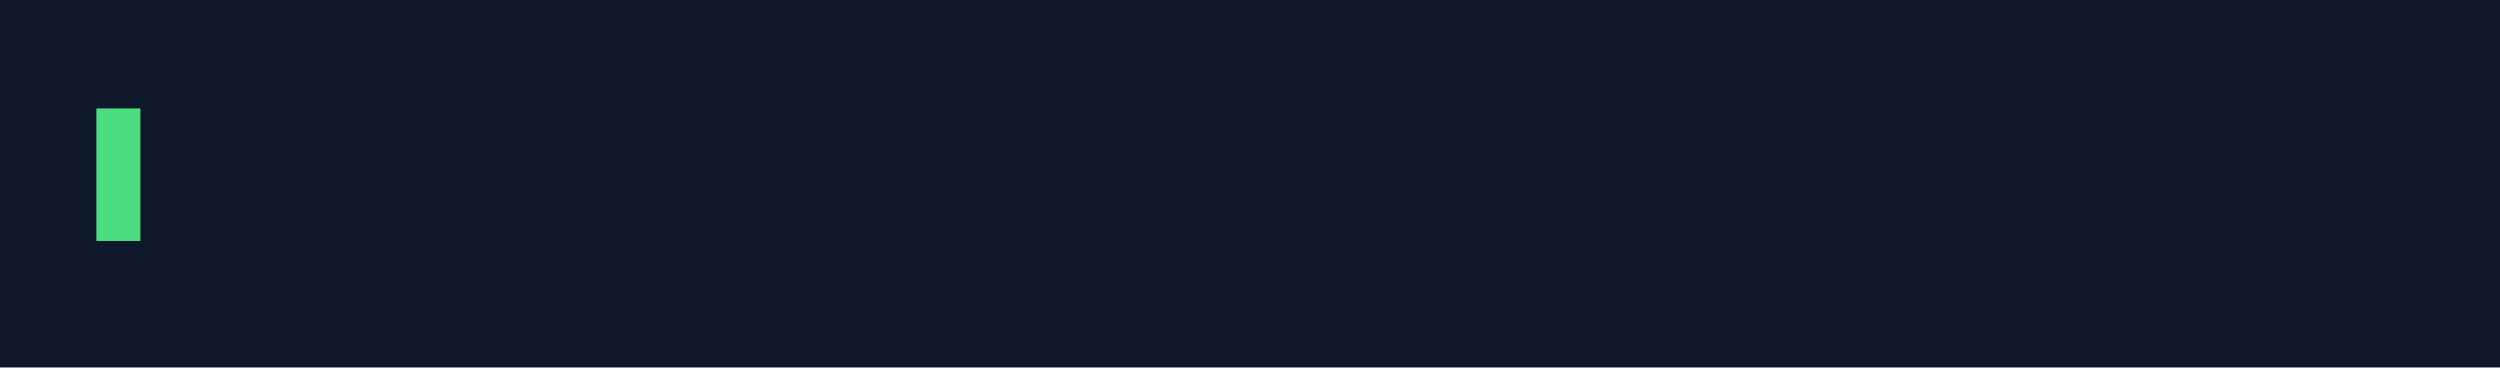
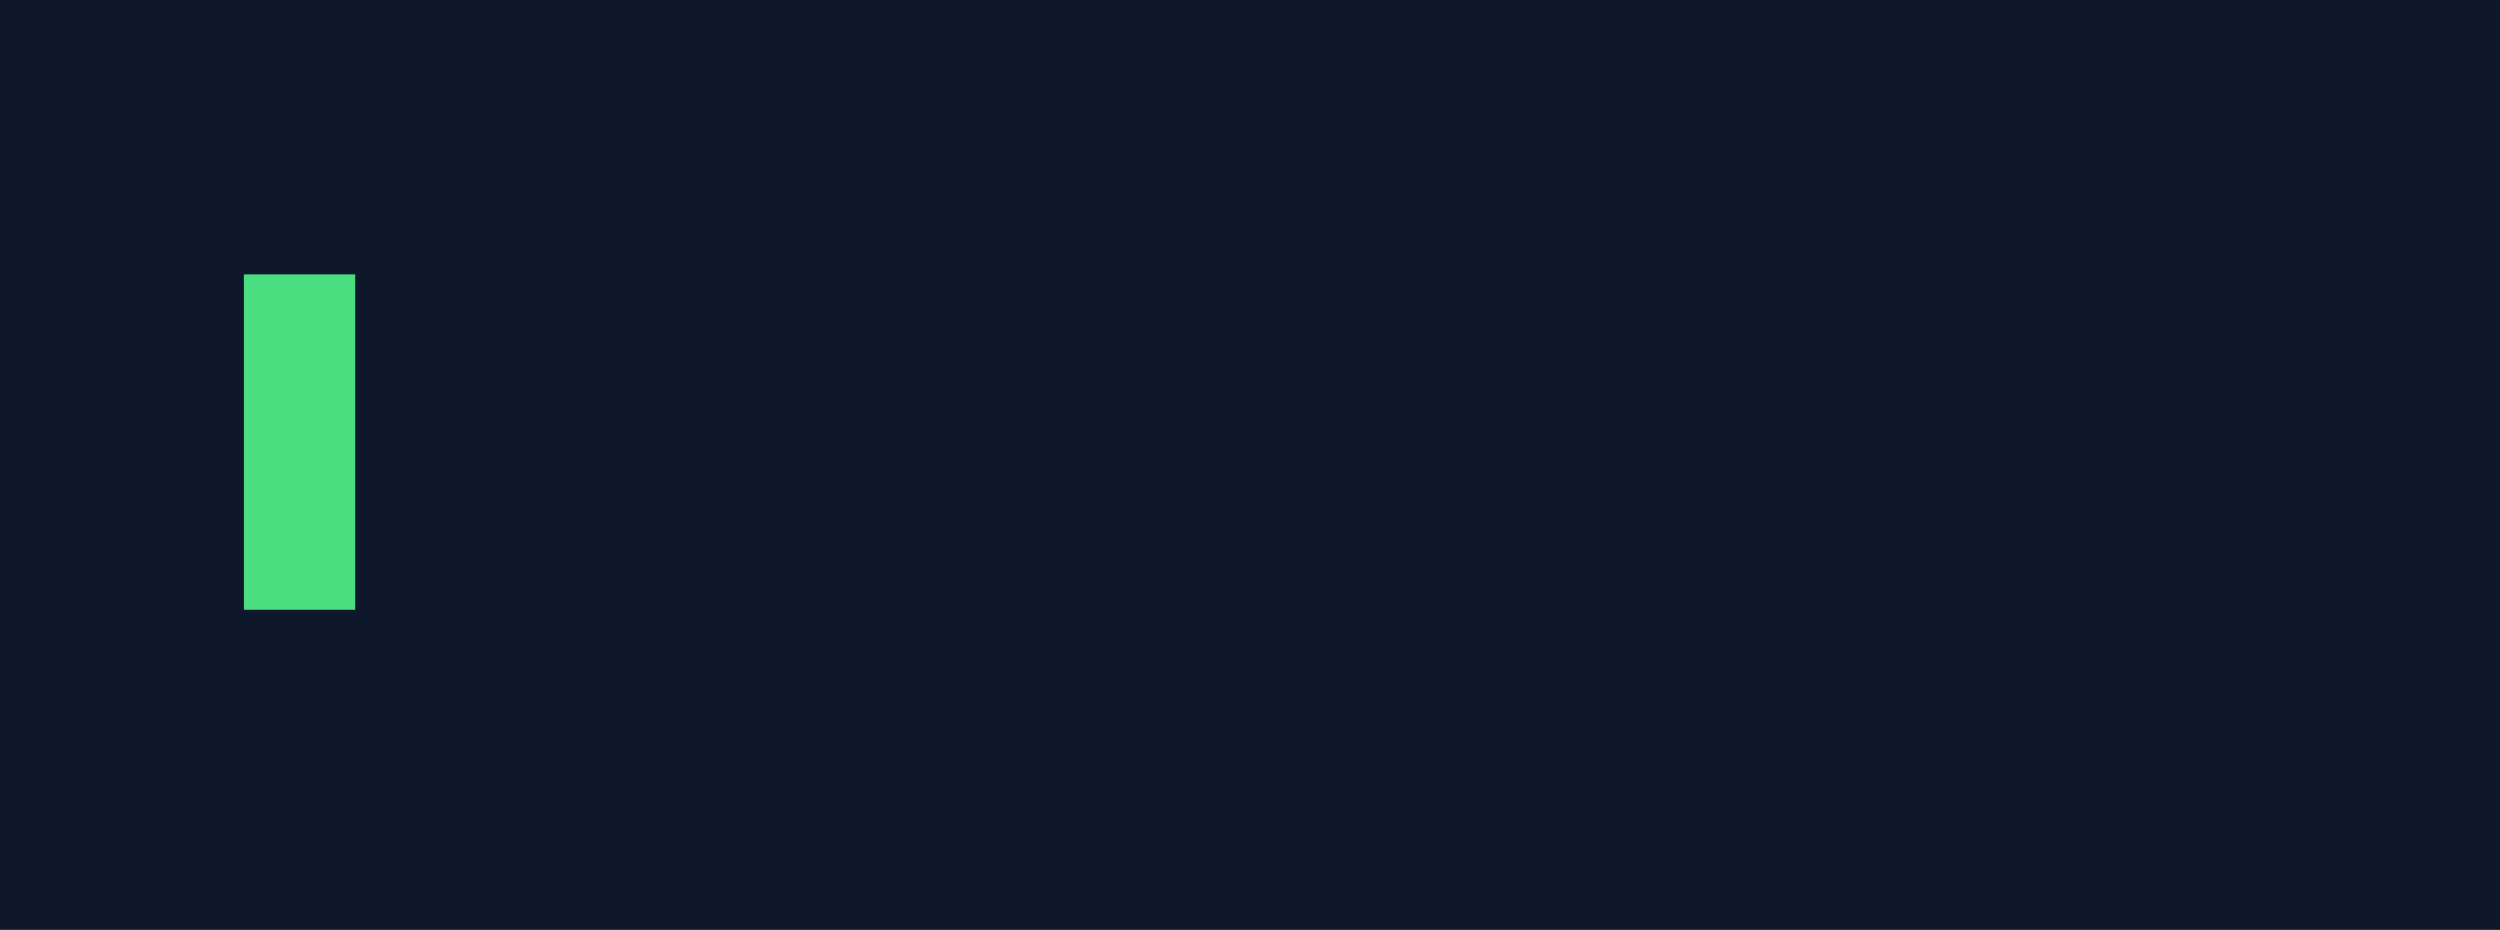
- <svg xmlns="http://www.w3.org/2000/svg" viewBox="0 0 415 61" width="415" height="61">
+ <svg xmlns="http://www.w3.org/2000/svg" viewBox="0 0 164 61" width="164" height="61">
  <rect width="0" height="0">
-     <animate id="loop" attributeName="opacity" from="0" to="0" dur="14.426s" begin="0s;loop.end" />
+     <animate id="loop" attributeName="opacity" from="0" to="0" dur="9.816s" begin="0s;loop.end" />
  </rect>
  <rect width="100%" height="100%" fill="#0f172a" />
  <text x="16" y="38" font-family="ui-monospace, SFMono-Regular, Menlo, Consolas, monospace" font-size="22" fill="#e2e8f0" opacity="0">
    <set attributeName="opacity" to="1" begin="loop.begin+0.000s" />
-     <set attributeName="opacity" to="0" begin="loop.begin+0.813s" />
+     <set attributeName="opacity" to="0" begin="loop.begin+0.000s" />
  </text>
-   <text x="16" y="38" font-family="ui-monospace, SFMono-Regular, Menlo, Consolas, monospace" font-size="22" fill="#e2e8f0" opacity="0">r<set attributeName="opacity" to="1" begin="loop.begin+0.813s" />
-     <set attributeName="opacity" to="0" begin="loop.begin+1.215s" />
+   <text x="16" y="38" font-family="ui-monospace, SFMono-Regular, Menlo, Consolas, monospace" font-size="22" fill="#e2e8f0" opacity="0">A<set attributeName="opacity" to="1" begin="loop.begin+0.000s" />
+     <set attributeName="opacity" to="0" begin="loop.begin+0.436s" />
  </text>
-   <text x="16" y="38" font-family="ui-monospace, SFMono-Regular, Menlo, Consolas, monospace" font-size="22" fill="#e2e8f0" opacity="0">re<set attributeName="opacity" to="1" begin="loop.begin+1.215s" />
-     <set attributeName="opacity" to="0" begin="loop.begin+1.597s" />
+   <text x="16" y="38" font-family="ui-monospace, SFMono-Regular, Menlo, Consolas, monospace" font-size="22" fill="#e2e8f0" opacity="0">Am<set attributeName="opacity" to="1" begin="loop.begin+0.436s" />
+     <set attributeName="opacity" to="0" begin="loop.begin+0.791s" />
  </text>
-   <text x="16" y="38" font-family="ui-monospace, SFMono-Regular, Menlo, Consolas, monospace" font-size="22" fill="#e2e8f0" opacity="0">rea<set attributeName="opacity" to="1" begin="loop.begin+1.597s" />
-     <set attributeName="opacity" to="0" begin="loop.begin+2.366s" />
+   <text x="16" y="38" font-family="ui-monospace, SFMono-Regular, Menlo, Consolas, monospace" font-size="22" fill="#e2e8f0" opacity="0">Ams<set attributeName="opacity" to="1" begin="loop.begin+0.791s" />
+     <set attributeName="opacity" to="0" begin="loop.begin+1.062s" />
  </text>
-   <text x="16" y="38" font-family="ui-monospace, SFMono-Regular, Menlo, Consolas, monospace" font-size="22" fill="#e2e8f0" opacity="0">real<set attributeName="opacity" to="1" begin="loop.begin+2.366s" />
-     <set attributeName="opacity" to="0" begin="loop.begin+2.621s" />
+   <text x="16" y="38" font-family="ui-monospace, SFMono-Regular, Menlo, Consolas, monospace" font-size="22" fill="#e2e8f0" opacity="0">Amsy<set attributeName="opacity" to="1" begin="loop.begin+1.062s" />
+     <set attributeName="opacity" to="0" begin="loop.begin+1.705s" />
  </text>
-   <text x="16" y="38" font-family="ui-monospace, SFMono-Regular, Menlo, Consolas, monospace" font-size="22" fill="#e2e8f0" opacity="0">realy<set attributeName="opacity" to="1" begin="loop.begin+2.621s" />
-     <set attributeName="opacity" to="0" begin="loop.begin+2.906s" />
+   <text x="16" y="38" font-family="ui-monospace, SFMono-Regular, Menlo, Consolas, monospace" font-size="22" fill="#e2e8f0" opacity="0">Amsye<set attributeName="opacity" to="1" begin="loop.begin+1.705s" />
+     <set attributeName="opacity" to="0" begin="loop.begin+1.961s" />
  </text>
-   <text x="16" y="38" font-family="ui-monospace, SFMono-Regular, Menlo, Consolas, monospace" font-size="22" fill="#e2e8f0" opacity="0">realy <set attributeName="opacity" to="1" begin="loop.begin+2.906s" />
-     <set attributeName="opacity" to="0" begin="loop.begin+3.128s" />
+   <text x="16" y="38" font-family="ui-monospace, SFMono-Regular, Menlo, Consolas, monospace" font-size="22" fill="#e2e8f0" opacity="0">Amsyer<set attributeName="opacity" to="1" begin="loop.begin+1.961s" />
+     <set attributeName="opacity" to="0" begin="loop.begin+2.264s" />
  </text>
-   <text x="16" y="38" font-family="ui-monospace, SFMono-Regular, Menlo, Consolas, monospace" font-size="22" fill="#e2e8f0" opacity="0">realy f<set attributeName="opacity" to="1" begin="loop.begin+3.128s" />
-     <set attributeName="opacity" to="0" begin="loop.begin+3.601s" />
+   <text x="16" y="38" font-family="ui-monospace, SFMono-Regular, Menlo, Consolas, monospace" font-size="22" fill="#e2e8f0" opacity="0">Amsyerd<set attributeName="opacity" to="1" begin="loop.begin+2.264s" />
+     <set attributeName="opacity" to="0" begin="loop.begin+2.932s" />
  </text>
-   <text x="16" y="38" font-family="ui-monospace, SFMono-Regular, Menlo, Consolas, monospace" font-size="22" fill="#e2e8f0" opacity="0">realy fa<set attributeName="opacity" to="1" begin="loop.begin+3.601s" />
-     <set attributeName="opacity" to="0" begin="loop.begin+3.947s" />
+   <text x="16" y="38" font-family="ui-monospace, SFMono-Regular, Menlo, Consolas, monospace" font-size="22" fill="#e2e8f0" opacity="0">Amsyerd<set attributeName="opacity" to="1" begin="loop.begin+2.932s" />
+     <set attributeName="opacity" to="0" begin="loop.begin+3.224s" />
  </text>
-   <text x="16" y="38" font-family="ui-monospace, SFMono-Regular, Menlo, Consolas, monospace" font-size="22" fill="#e2e8f0" opacity="0">realy fas<set attributeName="opacity" to="1" begin="loop.begin+3.947s" />
-     <set attributeName="opacity" to="0" begin="loop.begin+4.159s" />
+   <text x="16" y="38" font-family="ui-monospace, SFMono-Regular, Menlo, Consolas, monospace" font-size="22" fill="#e2e8f0" opacity="0">Amsyerd<set attributeName="opacity" to="1" begin="loop.begin+3.224s" />
+     <set attributeName="opacity" to="0" begin="loop.begin+3.589s" />
  </text>
-   <text x="16" y="38" font-family="ui-monospace, SFMono-Regular, Menlo, Consolas, monospace" font-size="22" fill="#e2e8f0" opacity="0">realy fast<set attributeName="opacity" to="1" begin="loop.begin+4.159s" />
-     <set attributeName="opacity" to="0" begin="loop.begin+5.130s" />
+   <text x="16" y="38" font-family="ui-monospace, SFMono-Regular, Menlo, Consolas, monospace" font-size="22" fill="#e2e8f0" opacity="0">Amsyerd<set attributeName="opacity" to="1" begin="loop.begin+3.589s" />
+     <set attributeName="opacity" to="0" begin="loop.begin+3.813s" />
  </text>
-   <text x="16" y="38" font-family="ui-monospace, SFMono-Regular, Menlo, Consolas, monospace" font-size="22" fill="#e2e8f0" opacity="0">realy fast <set attributeName="opacity" to="1" begin="loop.begin+5.130s" />
-     <set attributeName="opacity" to="0" begin="loop.begin+5.395s" />
+   <text x="16" y="38" font-family="ui-monospace, SFMono-Regular, Menlo, Consolas, monospace" font-size="22" fill="#e2e8f0" opacity="0">Amserd<set attributeName="opacity" to="1" begin="loop.begin+3.813s" />
+     <set attributeName="opacity" to="0" begin="loop.begin+4.635s" />
  </text>
-   <text x="16" y="38" font-family="ui-monospace, SFMono-Regular, Menlo, Consolas, monospace" font-size="22" fill="#e2e8f0" opacity="0">realy fast t<set attributeName="opacity" to="1" begin="loop.begin+5.395s" />
-     <set attributeName="opacity" to="0" begin="loop.begin+5.796s" />
+   <text x="16" y="38" font-family="ui-monospace, SFMono-Regular, Menlo, Consolas, monospace" font-size="22" fill="#e2e8f0" opacity="0">Amsterd<set attributeName="opacity" to="1" begin="loop.begin+4.635s" />
+     <set attributeName="opacity" to="0" begin="loop.begin+5.418s" />
  </text>
-   <text x="16" y="38" font-family="ui-monospace, SFMono-Regular, Menlo, Consolas, monospace" font-size="22" fill="#e2e8f0" opacity="0">realy fast ty<set attributeName="opacity" to="1" begin="loop.begin+5.796s" />
-     <set attributeName="opacity" to="0" begin="loop.begin+6.685s" />
+   <text x="16" y="38" font-family="ui-monospace, SFMono-Regular, Menlo, Consolas, monospace" font-size="22" fill="#e2e8f0" opacity="0">Amsterd<set attributeName="opacity" to="1" begin="loop.begin+5.418s" />
+     <set attributeName="opacity" to="0" begin="loop.begin+5.839s" />
  </text>
-   <text x="16" y="38" font-family="ui-monospace, SFMono-Regular, Menlo, Consolas, monospace" font-size="22" fill="#e2e8f0" opacity="0">realy fast typ<set attributeName="opacity" to="1" begin="loop.begin+6.685s" />
-     <set attributeName="opacity" to="0" begin="loop.begin+7.368s" />
+   <text x="16" y="38" font-family="ui-monospace, SFMono-Regular, Menlo, Consolas, monospace" font-size="22" fill="#e2e8f0" opacity="0">Amsterd<set attributeName="opacity" to="1" begin="loop.begin+5.839s" />
+     <set attributeName="opacity" to="0" begin="loop.begin+6.748s" />
  </text>
-   <text x="16" y="38" font-family="ui-monospace, SFMono-Regular, Menlo, Consolas, monospace" font-size="22" fill="#e2e8f0" opacity="0">realy fast typk<set attributeName="opacity" to="1" begin="loop.begin+7.368s" />
-     <set attributeName="opacity" to="0" begin="loop.begin+7.906s" />
+   <text x="16" y="38" font-family="ui-monospace, SFMono-Regular, Menlo, Consolas, monospace" font-size="22" fill="#e2e8f0" opacity="0">Amsterd<set attributeName="opacity" to="1" begin="loop.begin+6.748s" />
+     <set attributeName="opacity" to="0" begin="loop.begin+8.433s" />
  </text>
-   <text x="16" y="38" font-family="ui-monospace, SFMono-Regular, Menlo, Consolas, monospace" font-size="22" fill="#e2e8f0" opacity="0">realy fast typkn<set attributeName="opacity" to="1" begin="loop.begin+7.906s" />
-     <set attributeName="opacity" to="0" begin="loop.begin+8.400s" />
+   <text x="16" y="38" font-family="ui-monospace, SFMono-Regular, Menlo, Consolas, monospace" font-size="22" fill="#e2e8f0" opacity="0">Amsterda<set attributeName="opacity" to="1" begin="loop.begin+8.433s" />
+     <set attributeName="opacity" to="0" begin="loop.begin+8.916s" />
  </text>
-   <text x="16" y="38" font-family="ui-monospace, SFMono-Regular, Menlo, Consolas, monospace" font-size="22" fill="#e2e8f0" opacity="0">realy fast typk<set attributeName="opacity" to="1" begin="loop.begin+8.400s" />
-     <set attributeName="opacity" to="0" begin="loop.begin+8.670s" />
-   </text>
-   <text x="16" y="38" font-family="ui-monospace, SFMono-Regular, Menlo, Consolas, monospace" font-size="22" fill="#e2e8f0" opacity="0">realy fast typ<set attributeName="opacity" to="1" begin="loop.begin+8.670s" />
-     <set attributeName="opacity" to="0" begin="loop.begin+8.819s" />
-   </text>
-   <text x="16" y="38" font-family="ui-monospace, SFMono-Regular, Menlo, Consolas, monospace" font-size="22" fill="#e2e8f0" opacity="0">realy fast typi<set attributeName="opacity" to="1" begin="loop.begin+8.819s" />
-     <set attributeName="opacity" to="0" begin="loop.begin+8.966s" />
-   </text>
-   <text x="16" y="38" font-family="ui-monospace, SFMono-Regular, Menlo, Consolas, monospace" font-size="22" fill="#e2e8f0" opacity="0">realy fast typin<set attributeName="opacity" to="1" begin="loop.begin+8.966s" />
-     <set attributeName="opacity" to="0" begin="loop.begin+9.227s" />
-   </text>
-   <text x="16" y="38" font-family="ui-monospace, SFMono-Regular, Menlo, Consolas, monospace" font-size="22" fill="#e2e8f0" opacity="0">realy fast typing<set attributeName="opacity" to="1" begin="loop.begin+9.227s" />
-     <set attributeName="opacity" to="0" begin="loop.begin+9.682s" />
-   </text>
-   <text x="16" y="38" font-family="ui-monospace, SFMono-Regular, Menlo, Consolas, monospace" font-size="22" fill="#e2e8f0" opacity="0">realy fast typing <set attributeName="opacity" to="1" begin="loop.begin+9.682s" />
-     <set attributeName="opacity" to="0" begin="loop.begin+10.233s" />
-   </text>
-   <text x="16" y="38" font-family="ui-monospace, SFMono-Regular, Menlo, Consolas, monospace" font-size="22" fill="#e2e8f0" opacity="0">realy fast typing l<set attributeName="opacity" to="1" begin="loop.begin+10.233s" />
-     <set attributeName="opacity" to="0" begin="loop.begin+10.609s" />
-   </text>
-   <text x="16" y="38" font-family="ui-monospace, SFMono-Regular, Menlo, Consolas, monospace" font-size="22" fill="#e2e8f0" opacity="0">realy fast typing lo<set attributeName="opacity" to="1" begin="loop.begin+10.609s" />
-     <set attributeName="opacity" to="0" begin="loop.begin+11.005s" />
-   </text>
-   <text x="16" y="38" font-family="ui-monospace, SFMono-Regular, Menlo, Consolas, monospace" font-size="22" fill="#e2e8f0" opacity="0">realy fast typing loo<set attributeName="opacity" to="1" begin="loop.begin+11.005s" />
-     <set attributeName="opacity" to="0" begin="loop.begin+11.759s" />
-   </text>
-   <text x="16" y="38" font-family="ui-monospace, SFMono-Regular, Menlo, Consolas, monospace" font-size="22" fill="#e2e8f0" opacity="0">realy fast typing look<set attributeName="opacity" to="1" begin="loop.begin+11.759s" />
-     <set attributeName="opacity" to="0" begin="loop.begin+12.299s" />
-   </text>
-   <text x="16" y="38" font-family="ui-monospace, SFMono-Regular, Menlo, Consolas, monospace" font-size="22" fill="#e2e8f0" opacity="0">realy fast typing looks<set attributeName="opacity" to="1" begin="loop.begin+12.299s" />
-     <set attributeName="opacity" to="0" begin="loop.begin+12.539s" />
-   </text>
-   <text x="16" y="38" font-family="ui-monospace, SFMono-Regular, Menlo, Consolas, monospace" font-size="22" fill="#e2e8f0" opacity="0">realy fast typing looks <set attributeName="opacity" to="1" begin="loop.begin+12.539s" />
-     <set attributeName="opacity" to="0" begin="loop.begin+12.717s" />
-   </text>
-   <text x="16" y="38" font-family="ui-monospace, SFMono-Regular, Menlo, Consolas, monospace" font-size="22" fill="#e2e8f0" opacity="0">realy fast typing looks f<set attributeName="opacity" to="1" begin="loop.begin+12.717s" />
-     <set attributeName="opacity" to="0" begin="loop.begin+12.989s" />
-   </text>
-   <text x="16" y="38" font-family="ui-monospace, SFMono-Regular, Menlo, Consolas, monospace" font-size="22" fill="#e2e8f0" opacity="0">realy fast typing looks fa<set attributeName="opacity" to="1" begin="loop.begin+12.989s" />
-     <set attributeName="opacity" to="0" begin="loop.begin+13.329s" />
-   </text>
-   <text x="16" y="38" font-family="ui-monospace, SFMono-Regular, Menlo, Consolas, monospace" font-size="22" fill="#e2e8f0" opacity="0">realy fast typing looks fak<set attributeName="opacity" to="1" begin="loop.begin+13.329s" />
-     <set attributeName="opacity" to="0" begin="loop.begin+13.526s" />
-   </text>
-   <text x="16" y="38" font-family="ui-monospace, SFMono-Regular, Menlo, Consolas, monospace" font-size="22" fill="#e2e8f0" opacity="0">realy fast typing looks fake<set attributeName="opacity" to="1" begin="loop.begin+13.526s" />
-     <set attributeName="opacity" to="0" begin="loop.begin+14.426s" />
+   <text x="16" y="38" font-family="ui-monospace, SFMono-Regular, Menlo, Consolas, monospace" font-size="22" fill="#e2e8f0" opacity="0">Amsterdam<set attributeName="opacity" to="1" begin="loop.begin+8.916s" />
+     <set attributeName="opacity" to="0" begin="loop.begin+9.816s" />
  </text>
  <rect x="16" y="18" width="7.3" height="22" fill="#4ade80">
    <set attributeName="x" to="16.0" begin="loop.begin+0.000s" />
-     <set attributeName="x" to="29.2" begin="loop.begin+0.813s" />
-     <set attributeName="x" to="42.4" begin="loop.begin+1.215s" />
-     <set attributeName="x" to="55.6" begin="loop.begin+1.597s" />
-     <set attributeName="x" to="68.8" begin="loop.begin+2.366s" />
-     <set attributeName="x" to="82.0" begin="loop.begin+2.621s" />
-     <set attributeName="x" to="95.2" begin="loop.begin+2.906s" />
-     <set attributeName="x" to="108.4" begin="loop.begin+3.128s" />
-     <set attributeName="x" to="121.6" begin="loop.begin+3.601s" />
-     <set attributeName="x" to="134.8" begin="loop.begin+3.947s" />
-     <set attributeName="x" to="148.0" begin="loop.begin+4.159s" />
-     <set attributeName="x" to="161.2" begin="loop.begin+5.130s" />
-     <set attributeName="x" to="174.4" begin="loop.begin+5.395s" />
-     <set attributeName="x" to="187.6" begin="loop.begin+5.796s" />
-     <set attributeName="x" to="200.8" begin="loop.begin+6.685s" />
-     <set attributeName="x" to="214.0" begin="loop.begin+7.368s" />
-     <set attributeName="x" to="227.2" begin="loop.begin+7.906s" />
-     <set attributeName="x" to="214.0" begin="loop.begin+8.400s" />
-     <set attributeName="x" to="200.8" begin="loop.begin+8.670s" />
-     <set attributeName="x" to="214.0" begin="loop.begin+8.819s" />
-     <set attributeName="x" to="227.2" begin="loop.begin+8.966s" />
-     <set attributeName="x" to="240.4" begin="loop.begin+9.227s" />
-     <set attributeName="x" to="253.6" begin="loop.begin+9.682s" />
-     <set attributeName="x" to="266.8" begin="loop.begin+10.233s" />
-     <set attributeName="x" to="280.0" begin="loop.begin+10.609s" />
-     <set attributeName="x" to="293.2" begin="loop.begin+11.005s" />
-     <set attributeName="x" to="306.4" begin="loop.begin+11.759s" />
-     <set attributeName="x" to="319.6" begin="loop.begin+12.299s" />
-     <set attributeName="x" to="332.8" begin="loop.begin+12.539s" />
-     <set attributeName="x" to="346.0" begin="loop.begin+12.717s" />
-     <set attributeName="x" to="359.2" begin="loop.begin+12.989s" />
-     <set attributeName="x" to="372.4" begin="loop.begin+13.329s" />
-     <set attributeName="x" to="385.6" begin="loop.begin+13.526s" />
+     <set attributeName="x" to="29.2" begin="loop.begin+0.000s" />
+     <set attributeName="x" to="42.4" begin="loop.begin+0.436s" />
+     <set attributeName="x" to="55.6" begin="loop.begin+0.791s" />
+     <set attributeName="x" to="68.8" begin="loop.begin+1.062s" />
+     <set attributeName="x" to="82.0" begin="loop.begin+1.705s" />
+     <set attributeName="x" to="95.2" begin="loop.begin+1.961s" />
+     <set attributeName="x" to="108.4" begin="loop.begin+2.264s" />
+     <set attributeName="x" to="95.2" begin="loop.begin+2.932s" />
+     <set attributeName="x" to="82.0" begin="loop.begin+3.224s" />
+     <set attributeName="x" to="68.8" begin="loop.begin+3.589s" />
+     <set attributeName="x" to="55.6" begin="loop.begin+3.813s" />
+     <set attributeName="x" to="68.8" begin="loop.begin+4.635s" />
+     <set attributeName="x" to="82.0" begin="loop.begin+5.418s" />
+     <set attributeName="x" to="95.2" begin="loop.begin+5.839s" />
+     <set attributeName="x" to="108.4" begin="loop.begin+6.748s" />
+     <set attributeName="x" to="121.6" begin="loop.begin+8.433s" />
+     <set attributeName="x" to="134.8" begin="loop.begin+8.916s" />
    <animate attributeName="opacity" values="1;1;0;0" keyTimes="0;0.45;0.5;1" dur="1.05s" repeatCount="indefinite" />
  </rect>
</svg>
